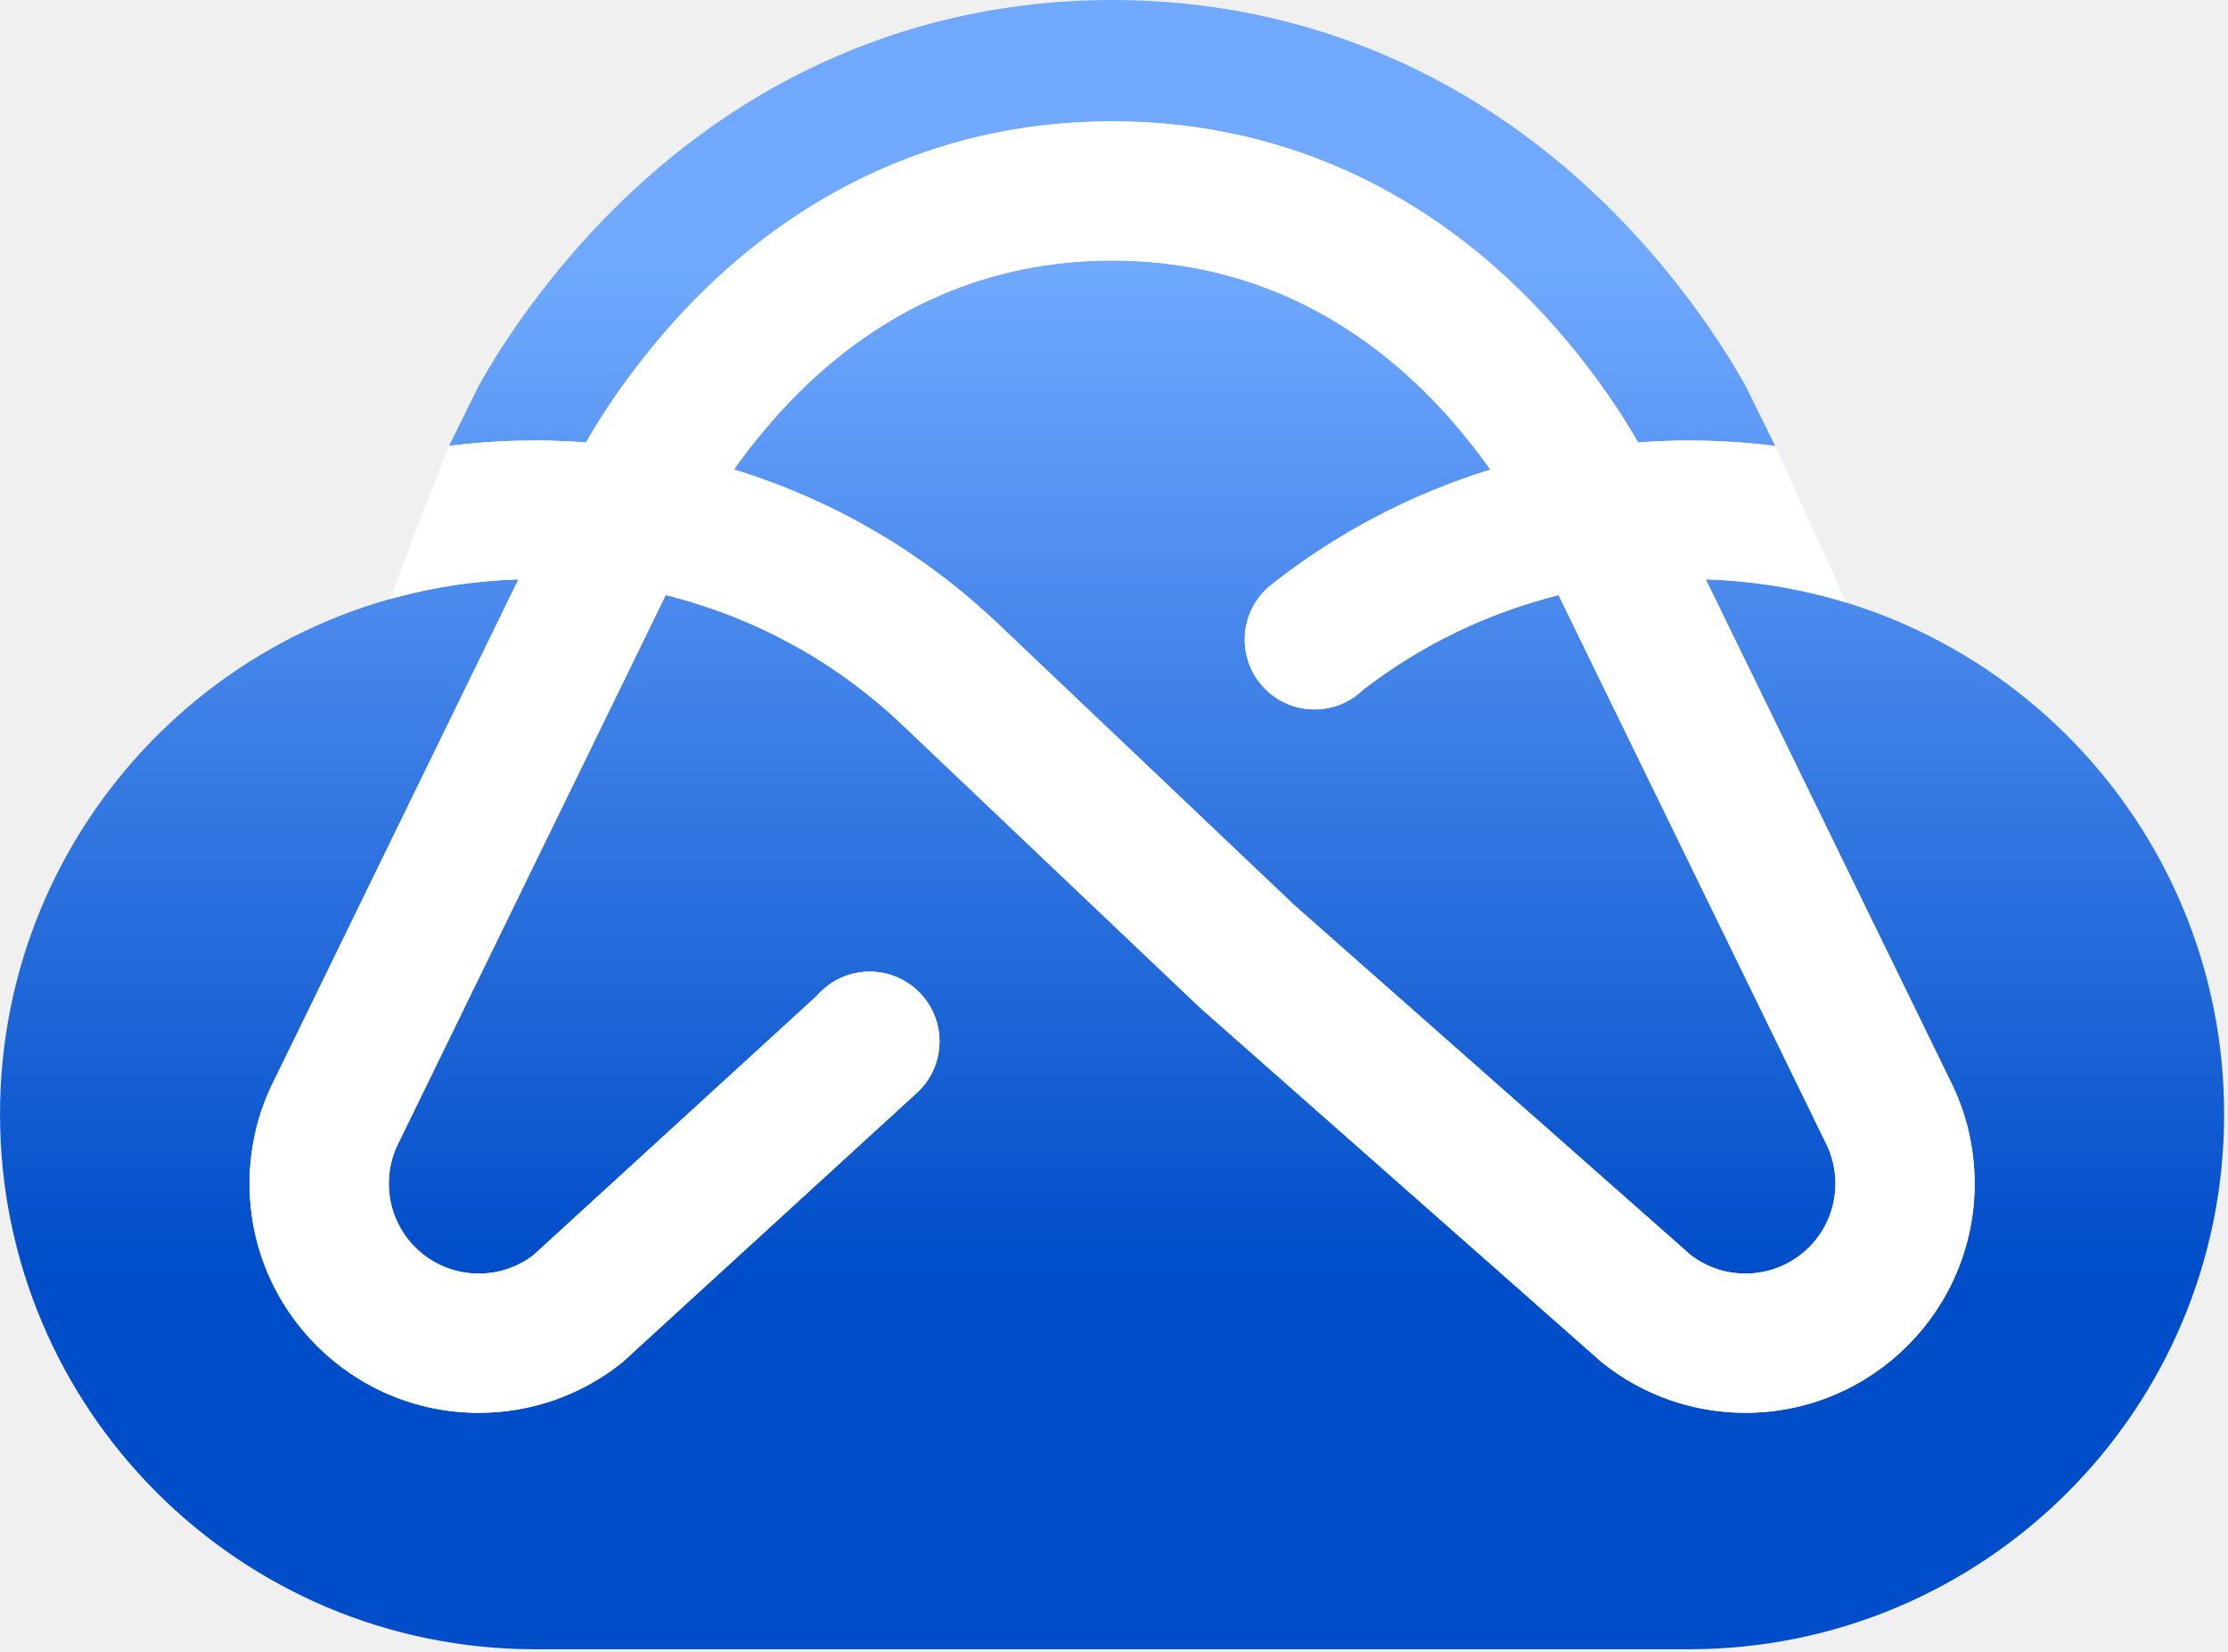
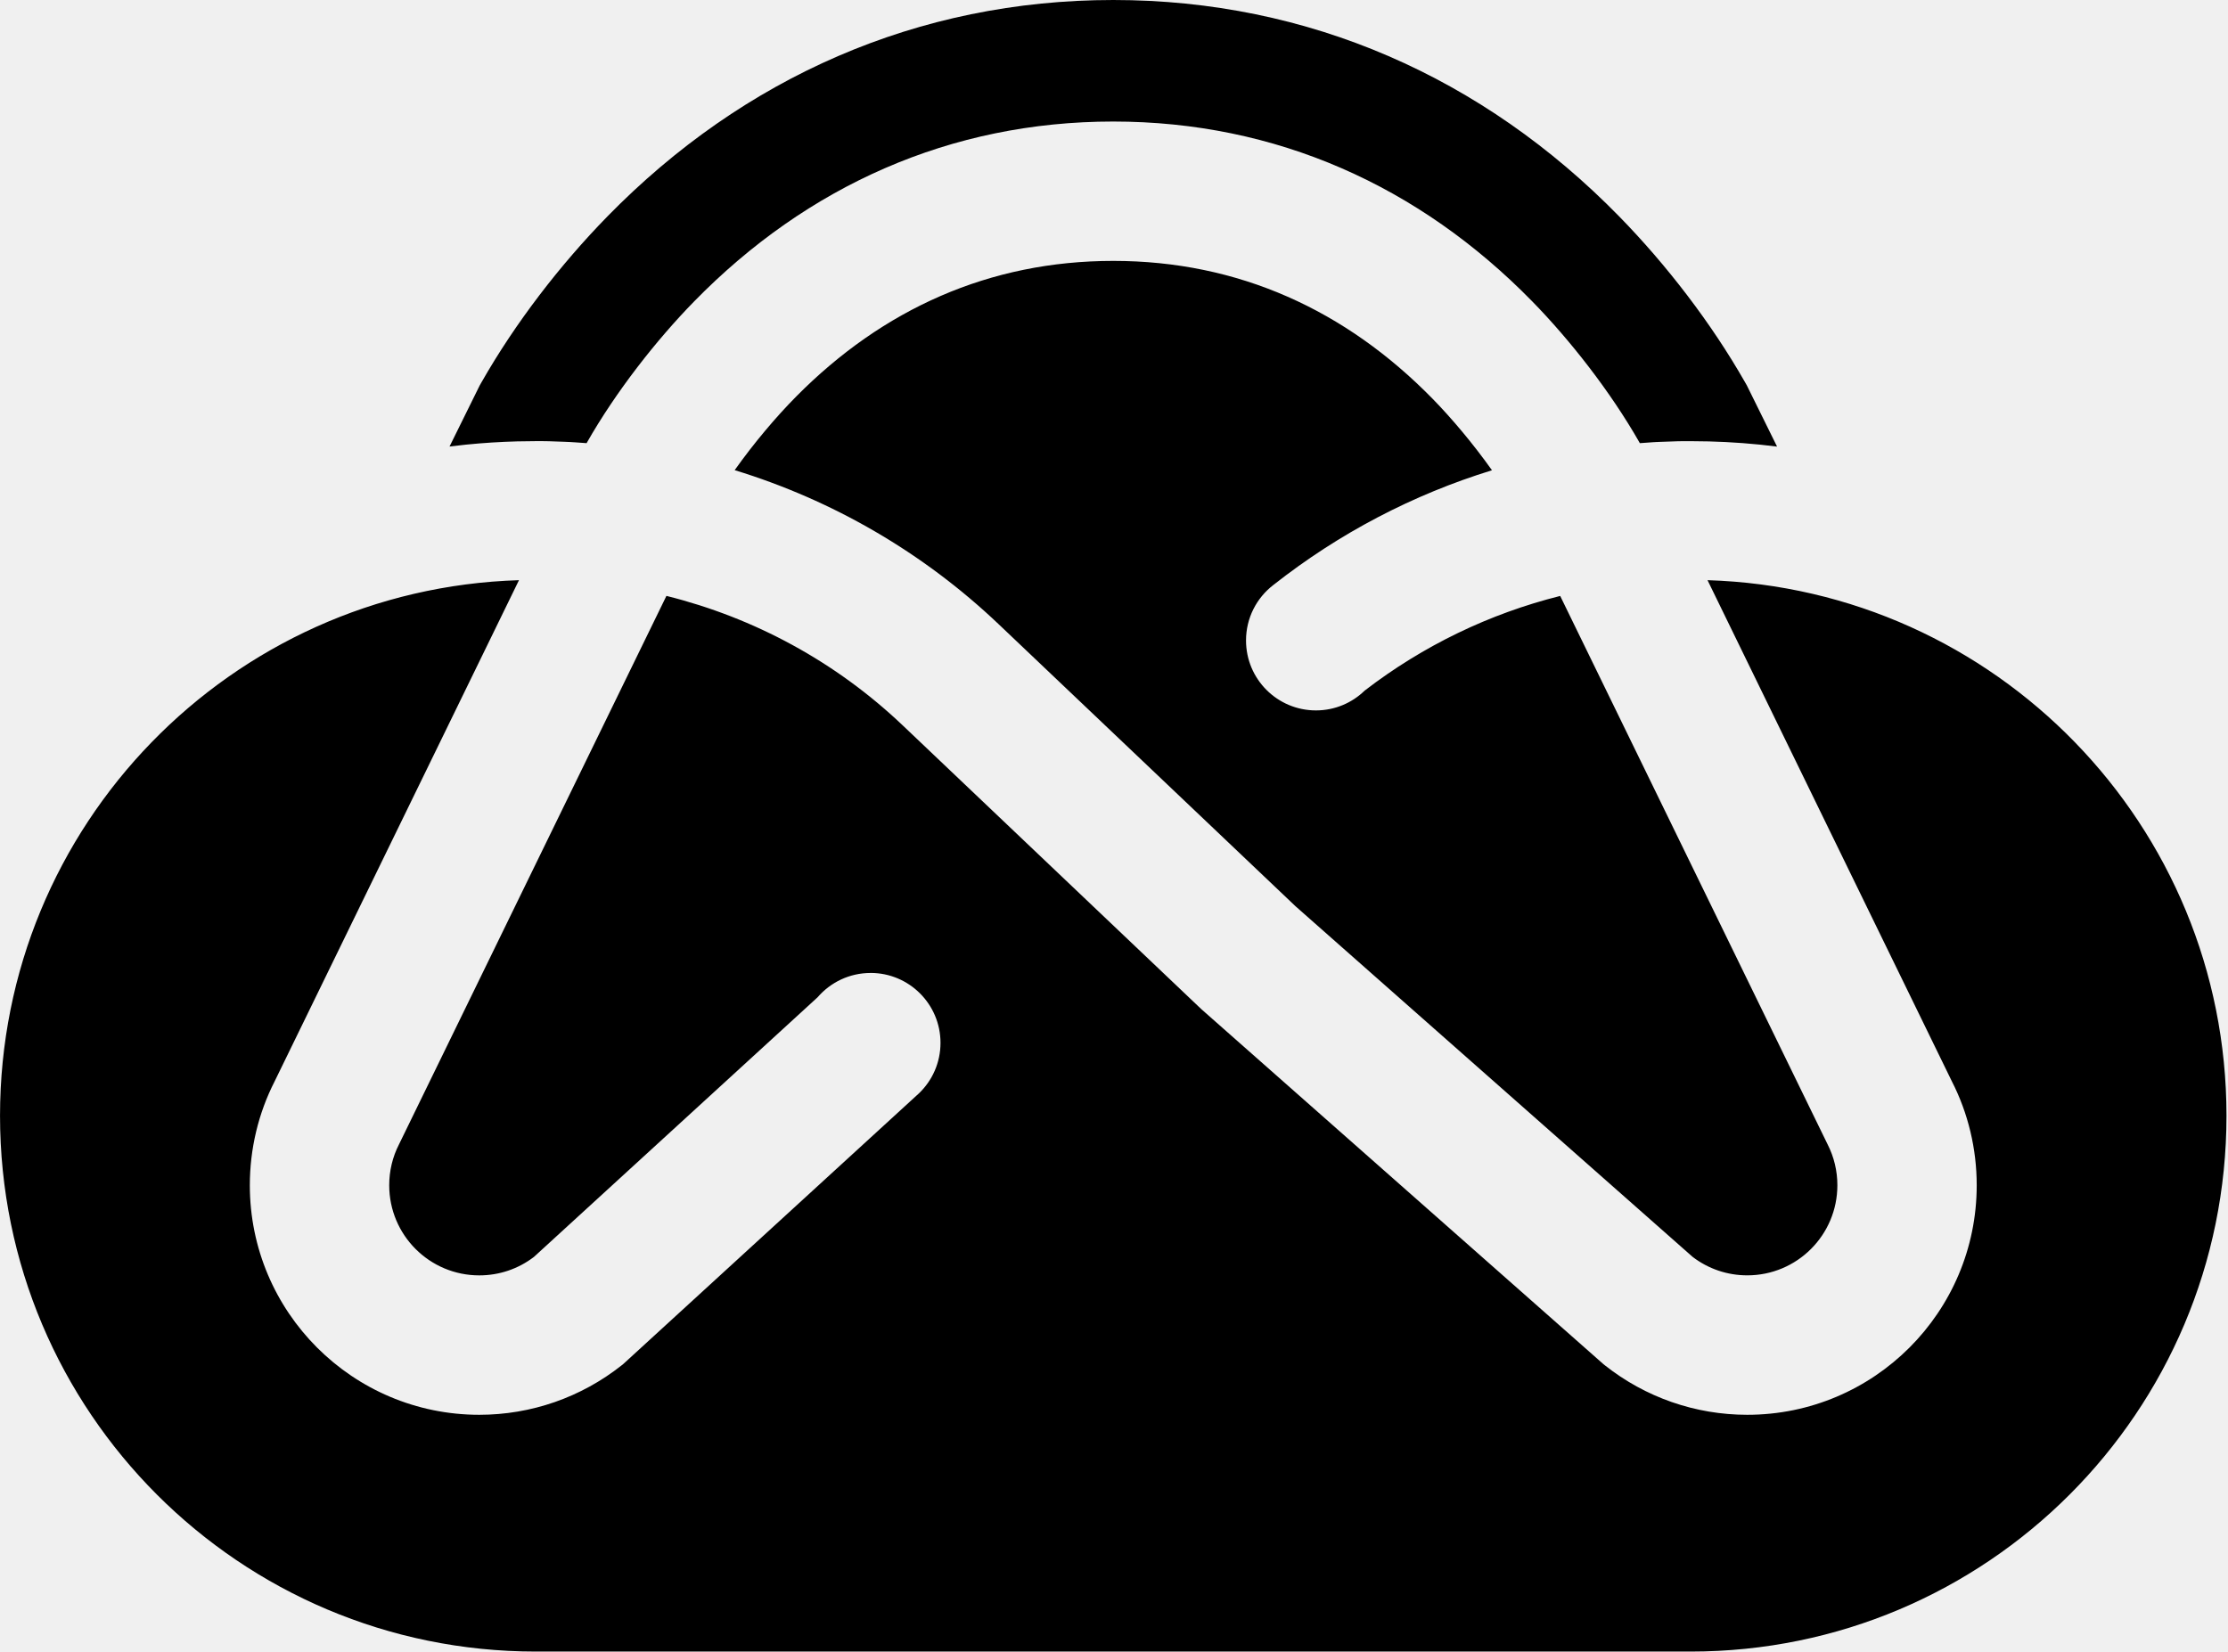
- <svg xmlns="http://www.w3.org/2000/svg" width="495" height="367" viewBox="0 0 495 367" fill="none">
-   <path fill-rule="evenodd" clip-rule="evenodd" d="M302.882 153.238C300.085 155.966 296.266 157.641 292.057 157.641C283.484 157.641 276.542 150.692 276.542 142.119C276.542 137.114 278.906 132.668 282.581 129.833C297.162 118.337 313.613 109.745 331.129 104.352C326.939 98.457 322.205 92.837 317.965 88.504C298.693 68.811 274.861 57.892 247.078 57.892C219.571 57.892 195.915 68.591 176.705 87.989C172.253 92.486 167.361 98.262 163.052 104.327C184.764 110.974 204.839 122.552 221.653 138.525L287.523 201.096L375.663 278.907C379.162 281.578 383.377 283.002 387.792 283.002C398.836 283.002 407.786 274.059 407.786 263.008C407.786 259.835 407.052 256.743 405.609 253.921L346.268 132.241C330.583 136.167 315.845 143.273 302.895 153.232L302.882 153.238ZM99.76 99.102L106.471 85.518L106.866 84.829C114.329 71.727 124.288 58.777 134.818 48.015C165.015 17.159 203.754 0 247.084 0C290.414 0 329.153 17.153 359.351 48.015C369.881 58.777 379.833 71.727 387.297 84.829L387.692 85.518L394.402 99.102L394.371 99.096C393.148 98.946 391.925 98.801 390.702 98.676L390.652 98.67L390.583 98.663C389.404 98.544 388.218 98.438 387.033 98.35L386.864 98.337L386.732 98.325C384.255 98.137 381.765 98.011 379.25 97.948H379.194C377.908 97.917 376.622 97.898 375.324 97.898H375.142H374.96H374.785H374.603H374.421H374.245H374.064H373.888H373.712H373.537L373.361 97.905H373.186H373.01L372.834 97.911H372.659L372.483 97.917H372.308L372.132 97.923L371.956 97.93L371.781 97.936L371.605 97.942H371.599L371.423 97.948L371.248 97.955H371.241L371.066 97.961L370.89 97.967L370.715 97.974H370.708L370.533 97.98L370.357 97.986H370.351L370.175 97.992L370 97.999H369.993L369.818 98.005H369.812L369.636 98.011H369.63L369.454 98.017H369.448L369.272 98.024L369.097 98.03H369.09L368.915 98.036H368.908L368.733 98.043L368.557 98.049H368.551L368.375 98.055H368.369L368.194 98.061H368.187L368.012 98.068H368.005L367.83 98.08H367.823L367.648 98.086H367.642L367.466 98.093H367.46L367.29 98.105H367.284L367.115 98.112H367.109L366.939 98.124H366.933L366.764 98.137H366.757L366.588 98.149H366.582L366.412 98.162H366.406L366.237 98.174H366.231L366.061 98.187H366.055L365.886 98.199H365.879L365.71 98.212H365.704L365.534 98.224H365.528L365.359 98.237H365.352L365.183 98.249H365.177L365.008 98.262H364.995L364.826 98.275H364.819L364.65 98.287H364.644L364.475 98.3H364.462L364.293 98.312H364.28L364.111 98.325H364.104L363.935 98.337L363.86 98.18C357.406 86.854 348.394 75.39 340.066 66.879C314.973 41.235 283.189 26.968 247.066 26.968C210.948 26.968 179.164 41.235 154.065 66.879C145.737 75.39 136.725 86.854 130.277 98.18L130.202 98.337L130.033 98.325H130.02L129.851 98.312H129.845L129.675 98.3H129.669L129.5 98.287H129.494L129.324 98.275H129.318L129.149 98.262H129.136L128.967 98.249H128.954L128.785 98.237H128.779L128.609 98.224H128.603L128.434 98.212H128.427L128.258 98.199H128.252L128.082 98.187H128.076L127.907 98.174H127.901L127.731 98.162H127.725L127.556 98.149H127.549L127.38 98.137H127.374L127.198 98.13H127.192L127.016 98.118H127.01L126.841 98.105H126.834L126.659 98.093H126.653L126.477 98.086H126.471L126.301 98.074H126.295L126.119 98.068H126.113L125.938 98.061H125.931L125.762 98.055H125.756L125.58 98.043H125.574L125.398 98.036H125.392L125.216 98.03H125.21L125.034 98.024H125.028L124.853 98.017H124.846L124.671 98.011H124.664L124.489 98.005H124.483L124.307 97.999H124.301L124.125 97.992H124.119L123.943 97.986H123.937L123.761 97.98H123.755L123.579 97.974L123.404 97.967L123.228 97.961H123.222L123.046 97.955L122.871 97.948L122.695 97.942H122.689L122.513 97.936H122.507L122.331 97.93H122.325L122.15 97.923L121.974 97.917L121.798 97.911H121.623L121.447 97.905H121.272L121.096 97.898H120.92H120.745L120.569 97.892H120.387H120.212H120.03H119.848H119.666H119.484H119.309H119.127H118.945H118.769C117.477 97.892 116.185 97.911 114.9 97.942H114.843C111.03 98.043 107.255 98.281 103.517 98.657L103.442 98.663C102.187 98.795 100.939 98.933 99.698 99.09L99.76 99.102ZM193.218 215.897C201.791 215.897 208.734 222.846 208.734 231.412C208.734 235.803 206.915 239.76 203.987 242.582L203.968 242.601C203.78 242.776 203.591 242.952 203.397 243.121L138.324 302.682L138.004 302.939C128.986 310.089 117.885 313.946 106.377 313.946C78.255 313.946 55.446 291.136 55.446 263.015C55.446 254.943 57.346 247.01 60.952 239.954L115.182 128.742C51.238 130.711 0.006 183.159 0.006 247.58C0.006 313.249 53.232 366.482 118.907 366.482H375.243C440.918 366.482 494.144 313.256 494.144 247.58C494.144 183.159 442.912 130.711 378.968 128.742L433.198 239.954C436.81 247.01 438.71 254.937 438.71 263.015C438.71 291.136 415.907 313.946 387.779 313.946C376.271 313.946 365.171 310.089 356.152 302.939L355.832 302.682L266.614 223.924L231.061 190.146L200.343 160.958C185.479 146.841 167.411 137.083 147.907 132.229L88.559 253.927C87.111 256.749 86.383 259.848 86.383 263.015C86.383 274.059 95.326 283.008 106.37 283.008C110.786 283.008 115.006 281.585 118.5 278.913L181.459 221.297C184.307 217.998 188.515 215.903 193.218 215.903V215.897Z" fill="url(#paint0_linear_1_25)" />
-   <path fill-rule="evenodd" clip-rule="evenodd" d="M302.882 153.238C300.085 155.966 296.266 157.641 292.057 157.641C283.484 157.641 276.542 150.692 276.542 142.119C276.542 137.114 278.906 132.668 282.581 129.833C297.162 118.337 313.613 109.745 331.129 104.352C326.94 98.457 322.205 92.837 317.965 88.504C298.693 68.811 274.861 57.892 247.078 57.892C219.571 57.892 195.915 68.591 176.705 87.989C172.253 92.486 167.361 98.262 163.052 104.327C184.764 110.974 204.839 122.552 221.653 138.525L287.523 201.096L375.663 278.907C379.162 281.578 383.377 283.002 387.792 283.002C398.836 283.002 407.786 274.059 407.786 263.008C407.786 259.835 407.052 256.743 405.609 253.921L346.268 132.241C330.583 136.167 315.845 143.273 302.895 153.232L302.882 153.238ZM99.76 99.102C99.76 99.102 93.658 114.135 86.647 133.119C95.759 130.554 105.317 129.049 115.182 128.742L60.952 239.954C57.34 247.01 55.446 254.937 55.446 263.015C55.446 291.136 78.249 313.946 106.377 313.946C117.885 313.946 128.986 310.089 138.004 302.939L138.324 302.682L203.397 243.121C203.591 242.952 203.78 242.776 203.968 242.601L203.987 242.582C206.915 239.76 208.734 235.796 208.734 231.412C208.734 222.846 201.792 215.897 193.218 215.897C188.515 215.897 184.307 217.991 181.459 221.29L118.5 278.907C115 281.578 110.786 283.002 106.37 283.002C95.326 283.002 86.383 274.059 86.383 263.008C86.383 259.835 87.111 256.743 88.559 253.921L147.907 132.222C167.411 137.076 185.473 146.835 200.343 160.952L231.061 190.14L266.614 223.918L355.832 302.676L356.152 302.933C365.171 310.082 376.271 313.939 387.779 313.939C415.907 313.939 438.71 291.13 438.71 263.008C438.71 254.937 436.81 247.003 433.198 239.948L378.968 128.735C389.811 129.068 400.291 130.861 410.219 133.909L394.39 99.09L394.365 99.084C393.142 98.933 391.919 98.789 390.696 98.663L390.646 98.657L390.577 98.651C389.398 98.532 388.212 98.425 387.027 98.337L386.858 98.325L386.726 98.312C384.249 98.124 381.759 97.999 379.244 97.936H379.187C377.902 97.905 376.616 97.886 375.318 97.886H375.136H374.954H374.779H374.597H374.415H374.239H374.057H373.882H373.706H373.531L373.355 97.892H373.179H373.004L372.828 97.898H372.653L372.477 97.905H372.301L372.126 97.911L371.95 97.917L371.775 97.923L371.599 97.93H371.593L371.417 97.936L371.241 97.942H371.235L371.06 97.948L370.884 97.955L370.708 97.961H370.702L370.527 97.967L370.351 97.974H370.345L370.169 97.98L369.993 97.986H369.987L369.812 97.992H369.805L369.63 97.999H369.623L369.448 98.005H369.442L369.266 98.011L369.09 98.017H369.084L368.908 98.024H368.902L368.727 98.03L368.551 98.036H368.545L368.369 98.043H368.363L368.187 98.049H368.181L368.005 98.055H367.999L367.824 98.068H367.817L367.642 98.074H367.635L367.46 98.08H367.454L367.284 98.093H367.278L367.109 98.099H367.102L366.933 98.112H366.927L366.757 98.124H366.751L366.582 98.137H366.575L366.406 98.149H366.4L366.231 98.162H366.224L366.055 98.174H366.049L365.879 98.187H365.873L365.704 98.199H365.697L365.528 98.212H365.522L365.353 98.224H365.346L365.177 98.237H365.171L365.001 98.249H364.989L364.819 98.262H364.813L364.644 98.275H364.638L364.468 98.287H364.456L364.286 98.3H364.274L364.105 98.312H364.098L363.929 98.325L363.854 98.168C357.4 86.842 348.388 75.377 340.06 66.867C314.967 41.223 283.183 26.955 247.059 26.955C210.942 26.955 179.158 41.223 154.059 66.867C145.73 75.377 136.718 86.842 130.271 98.168L130.196 98.325L130.027 98.312H130.014L129.845 98.3H129.838L129.669 98.287H129.663L129.494 98.275H129.487L129.318 98.262H129.312L129.142 98.249H129.13L128.96 98.237H128.948L128.779 98.224H128.772L128.603 98.212H128.597L128.427 98.199H128.421L128.252 98.187H128.246L128.076 98.174H128.07L127.901 98.162H127.894L127.725 98.149H127.719L127.549 98.137H127.543L127.374 98.124H127.367L127.192 98.118H127.186L127.01 98.105H127.004L126.834 98.093H126.828L126.653 98.08H126.646L126.471 98.074H126.464L126.295 98.061H126.289L126.113 98.055H126.107L125.931 98.049H125.925L125.756 98.043H125.749L125.574 98.03H125.568L125.392 98.024H125.386L125.21 98.017H125.204L125.028 98.011H125.022L124.846 98.005H124.84L124.664 97.999H124.658L124.483 97.992H124.476L124.301 97.986H124.294L124.119 97.98H124.113L123.937 97.974H123.931L123.755 97.967H123.749L123.573 97.961L123.398 97.955L123.222 97.948H123.216L123.04 97.942L122.865 97.936L122.689 97.93H122.683L122.507 97.923H122.501L122.325 97.917H122.319L122.143 97.911L121.968 97.905L121.792 97.898H121.617L121.441 97.892H121.265L121.09 97.886H120.914H120.739L120.563 97.879H120.381H120.205H120.024H119.842H119.66H119.478H119.302H119.12H118.939H118.763C117.471 97.879 116.179 97.898 114.893 97.93H114.837C111.024 98.03 107.248 98.268 103.511 98.645L103.435 98.651C102.181 98.783 100.933 98.921 99.691 99.077L99.76 99.102Z" fill="white" />
+ <svg xmlns="http://www.w3.org/2000/svg" width="1106" height="820" viewBox="0 0 1106 820" fill="none">
+   <path fillRule="evenodd" clipRule="evenodd" d="M677.453 342.863C671.196 348.967 662.654 352.714 653.241 352.714C634.066 352.714 618.537 337.166 618.537 317.984C618.537 306.786 623.826 296.837 632.046 290.495C664.66 264.774 701.453 245.55 740.632 233.482C731.262 220.292 720.671 207.719 711.188 198.022C668.082 153.961 614.778 129.531 552.637 129.531C491.112 129.531 438.201 153.47 395.235 196.872C385.276 206.933 374.334 219.857 364.697 233.426C413.26 248.3 458.162 274.203 495.77 309.943L643.099 449.943L840.241 624.04C848.068 630.018 857.494 633.203 867.37 633.203C892.072 633.203 912.089 613.193 912.089 588.469C912.089 581.368 910.448 574.45 907.222 568.136L774.494 295.883C739.412 304.667 706.447 320.566 677.481 342.849L677.453 342.863ZM223.133 221.737L238.142 191.343L239.026 189.8C255.718 160.486 277.994 131.51 301.546 107.431C369.088 38.392 455.735 0 552.651 0C649.566 0 736.213 38.378 803.755 107.431C827.307 131.51 849.569 160.486 866.262 189.8L867.145 191.343L882.155 221.737L882.084 221.723C879.349 221.386 876.614 221.063 873.878 220.783L873.766 220.769L873.612 220.755C870.975 220.488 868.324 220.25 865.672 220.053L865.294 220.025L864.999 219.997C859.458 219.576 853.889 219.295 848.264 219.155H848.138C845.263 219.085 842.387 219.043 839.483 219.043H839.076H838.67H838.277H837.87H837.463H837.07H836.664H836.271H835.878H835.485L835.093 219.057H834.7H834.307L833.914 219.071H833.522L833.129 219.085H832.736L832.343 219.099L831.951 219.113L831.558 219.127L831.165 219.141H831.151L830.758 219.155L830.365 219.169H830.351L829.959 219.183L829.566 219.197L829.173 219.211H829.159L828.766 219.225L828.374 219.239H828.359L827.967 219.253L827.574 219.267H827.56L827.167 219.281H827.153L826.76 219.295H826.746L826.354 219.309H826.34L825.947 219.323L825.554 219.337H825.54L825.147 219.351H825.133L824.74 219.365L824.348 219.379H824.334L823.941 219.394H823.927L823.534 219.408H823.52L823.127 219.422H823.113L822.72 219.45H822.706L822.314 219.464H822.3L821.907 219.478H821.893L821.514 219.506H821.5L821.121 219.52H821.107L820.729 219.548H820.715L820.336 219.576H820.322L819.943 219.604H819.929L819.55 219.632H819.536L819.158 219.66H819.143L818.765 219.688H818.751L818.372 219.716H818.358L817.979 219.744H817.965L817.586 219.772H817.572L817.194 219.8H817.18L816.801 219.829H816.787L816.408 219.857H816.38L816.001 219.885H815.987L815.609 219.913H815.595L815.216 219.941H815.188L814.809 219.969H814.781L814.402 219.997H814.388L814.009 220.025L813.841 219.674C799.407 194.332 779.25 168.681 760.621 149.639C704.497 92.262 633.406 60.339 552.609 60.339C471.825 60.339 400.734 92.262 344.596 149.639C325.968 168.681 305.81 194.332 291.39 219.674L291.222 220.025L290.843 219.997H290.815L290.436 219.969H290.422L290.043 219.941H290.029L289.651 219.913H289.637L289.258 219.885H289.244L288.865 219.857H288.837L288.458 219.829H288.43L288.052 219.8H288.038L287.659 219.772H287.645L287.266 219.744H287.252L286.873 219.716H286.859L286.481 219.688H286.467L286.088 219.66H286.074L285.695 219.632H285.681L285.302 219.604H285.288L284.909 219.576H284.895L284.503 219.562H284.489L284.096 219.534H284.082L283.703 219.506H283.689L283.296 219.478H283.282L282.89 219.464H282.875L282.497 219.436H282.483L282.09 219.422H282.076L281.683 219.408H281.669L281.29 219.394H281.276L280.884 219.365H280.87L280.477 219.351H280.463L280.07 219.337H280.056L279.663 219.323H279.649L279.256 219.309H279.242L278.85 219.295H278.836L278.443 219.281H278.429L278.036 219.267H278.022L277.629 219.253H277.615L277.222 219.239H277.208L276.816 219.225H276.802L276.409 219.211L276.016 219.197L275.623 219.183H275.609L275.217 219.169L274.824 219.155L274.431 219.141H274.417L274.024 219.127H274.01L273.617 219.113H273.603L273.211 219.099L272.818 219.085L272.425 219.071H272.032L271.64 219.057H271.247L270.854 219.043H270.461H270.068L269.676 219.029H269.269H268.876H268.469H268.063H267.656H267.249H266.856H266.449H266.043H265.65C262.76 219.029 259.871 219.071 256.995 219.141H256.869C248.34 219.365 239.895 219.899 231.535 220.741L231.367 220.755C228.561 221.049 225.77 221.358 222.992 221.709L223.133 221.737ZM432.169 483.059C451.345 483.059 466.873 498.606 466.873 517.774C466.873 527.597 462.805 536.451 456.254 542.766L456.212 542.808C455.791 543.201 455.371 543.594 454.936 543.972L309.387 677.236L308.672 677.812C288.5 693.808 263.672 702.438 237.932 702.438C175.033 702.438 124.015 651.403 124.015 588.483C124.015 570.423 128.265 552.672 136.331 536.886L257.626 288.053C114.603 292.459 0.013 409.811 0.013 553.949C0.013 700.881 119.063 819.986 265.958 819.986H839.301C986.196 819.986 1105.25 700.895 1105.25 553.949C1105.25 409.811 990.657 292.459 847.633 288.053L968.928 536.886C977.008 552.672 981.258 570.409 981.258 588.483C981.258 651.403 930.255 702.438 867.342 702.438C841.601 702.438 816.773 693.808 796.601 677.812L795.886 677.236L596.332 501.02L516.811 425.442L448.104 360.137C414.859 328.55 374.446 306.716 330.821 295.855L198.08 568.15C194.839 574.464 193.212 581.396 193.212 588.483C193.212 613.193 213.215 633.217 237.918 633.217C247.793 633.217 257.233 630.032 265.047 624.054L405.868 495.14C412.236 487.759 421.649 483.073 432.169 483.073V483.059Z" fill="url(#paint0_linear_2_27)" />
  <defs>
-     <linearGradient id="paint0_linear_1_25" x1="285.41" y1="57.899" x2="285.41" y2="283.002" gradientUnits="userSpaceOnUse">
-       <stop stop-color="#70A9FF" />
-       <stop offset="1" stop-color="#004DC9" />
+     <linearGradient id="paint0_linear_2_27" x1="638.372" y1="129.545" x2="638.372" y2="633.203" gradientUnits="userSpaceOnUse">
+       <stop stopColor="#70A9FF" />
+       <stop offset="1" stopColor="#004DC9" />
    </linearGradient>
  </defs>
</svg>
